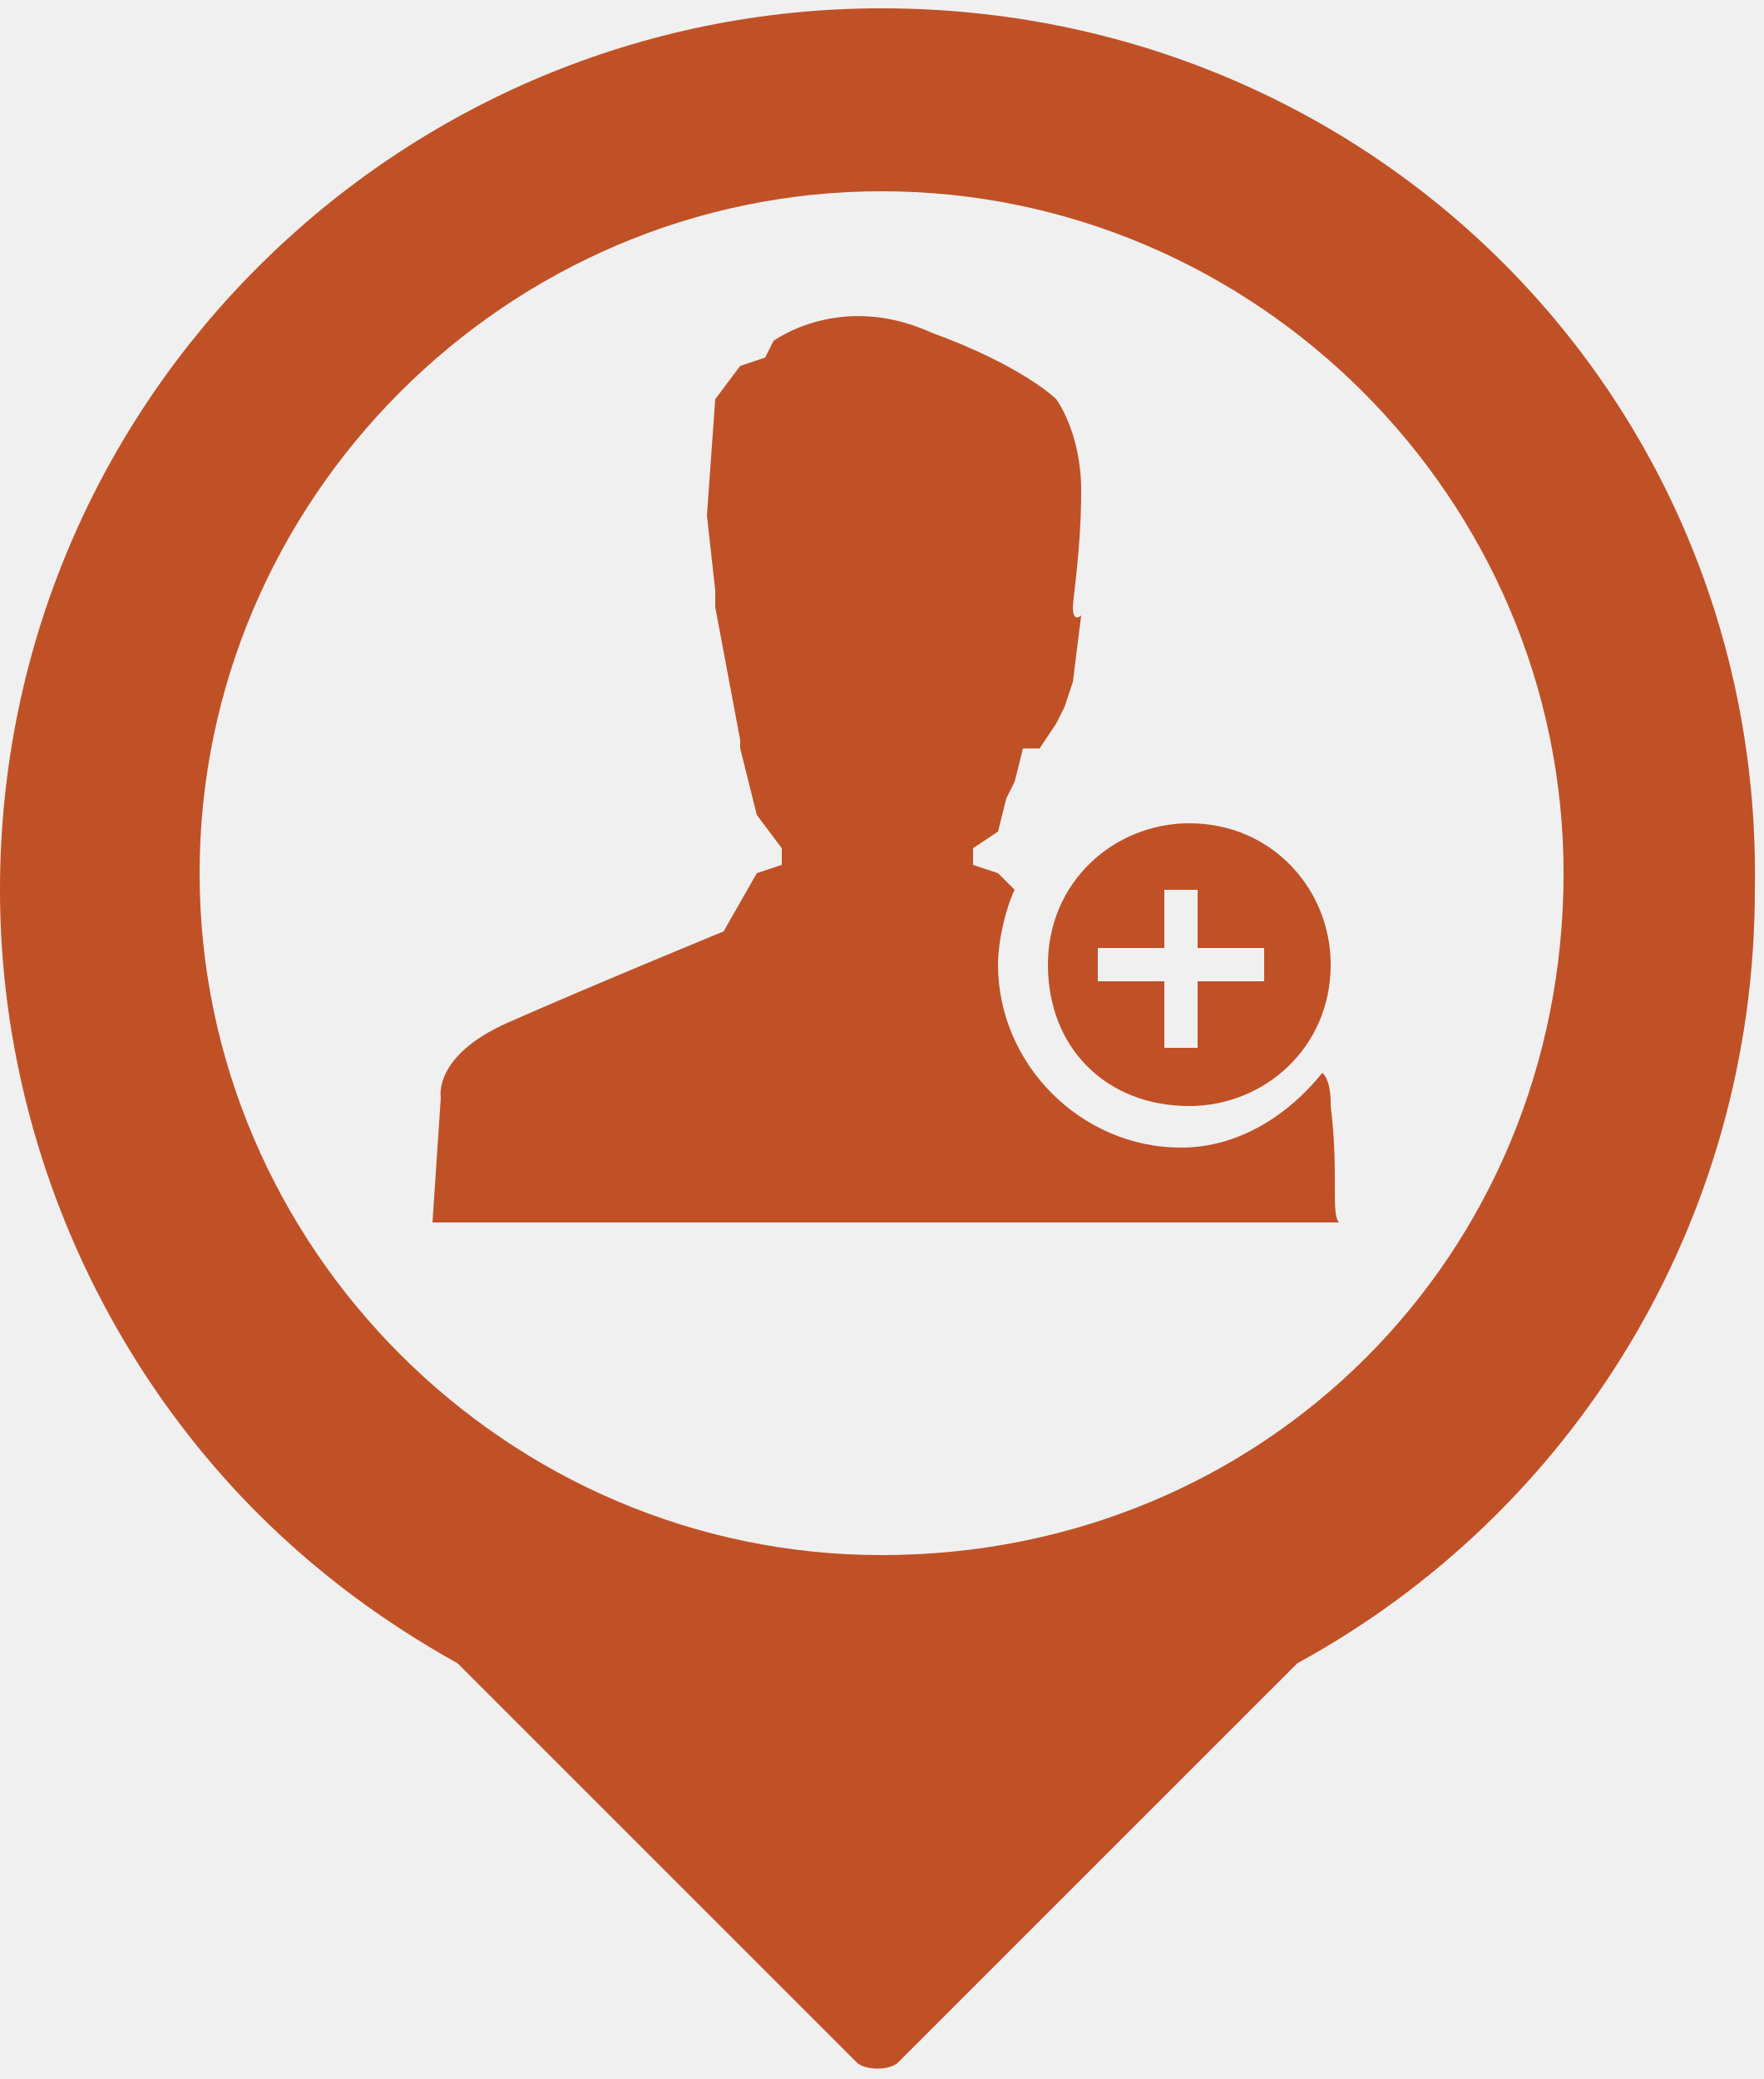
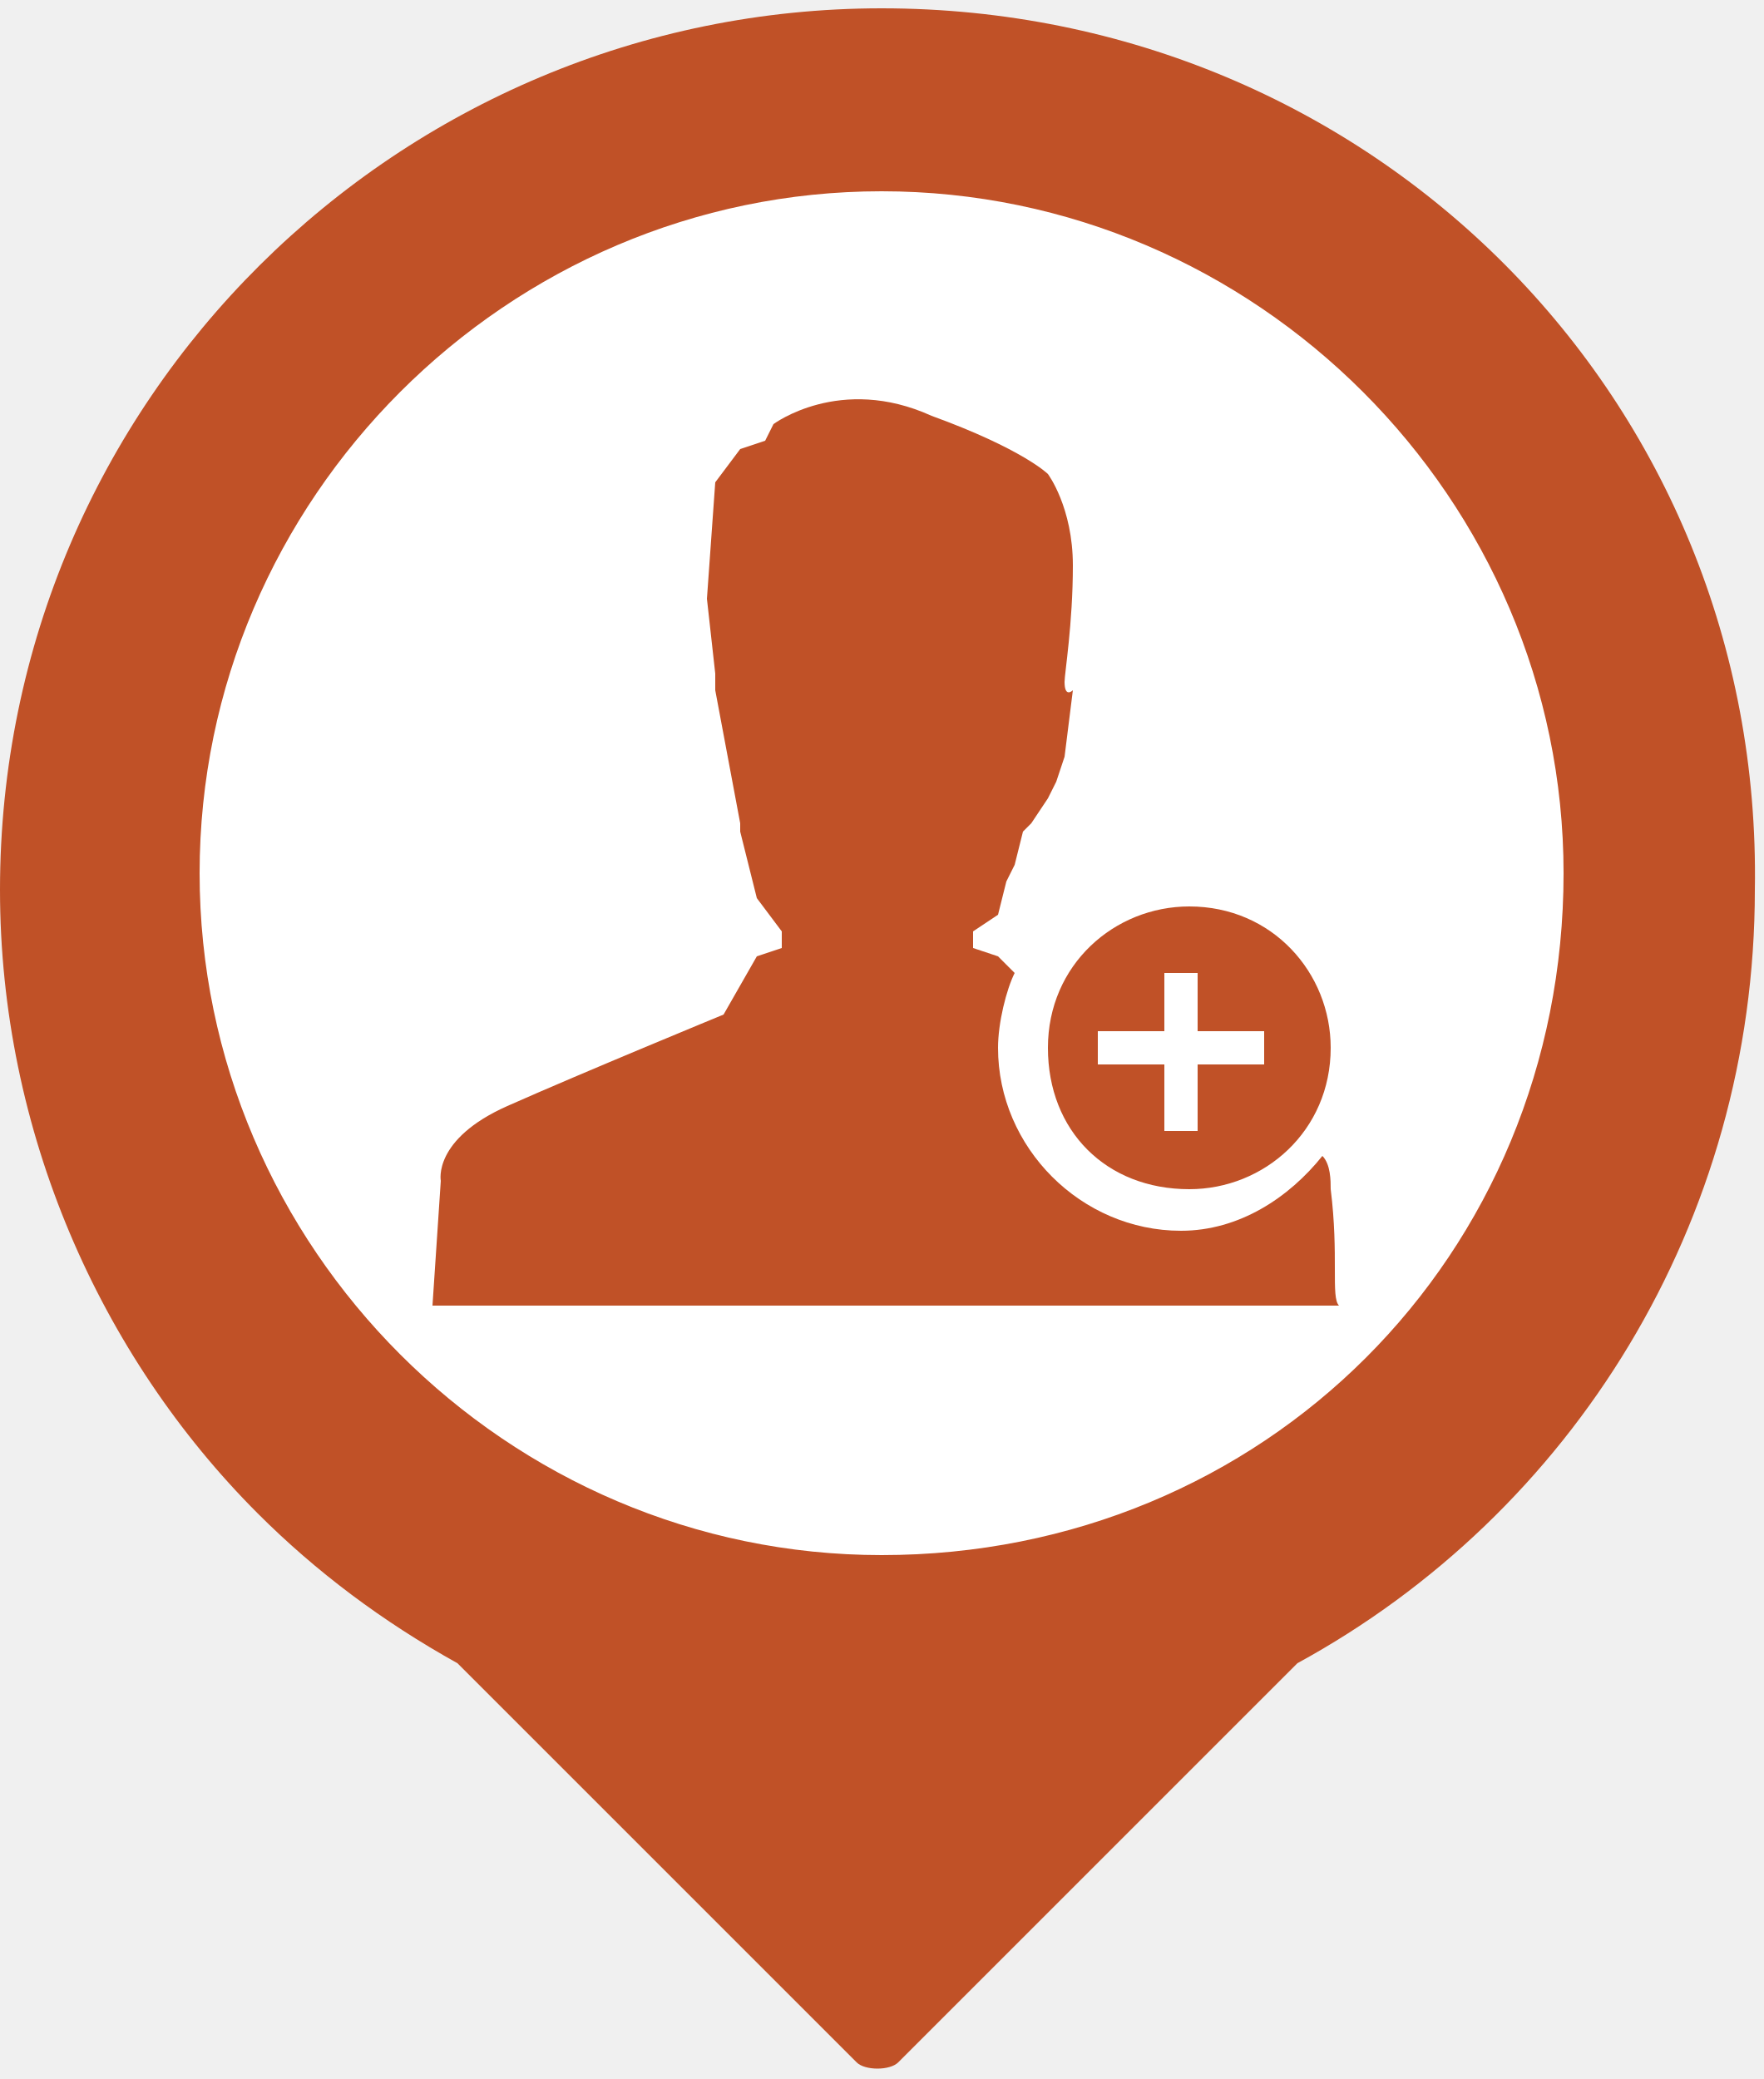
<svg xmlns="http://www.w3.org/2000/svg" version="1.1" id="Layer_1" x="0px" y="0px" viewBox="0 0 21.2 25" enable-background="new 0 0 21.2 25" xml:space="preserve">
+   <circle fill="#FFFFFF" stroke="#FFFFFF" stroke-miterlimit="10" cx="10.6" cy="10.7" r="8.8" />
  <path fill="#C05127" d="M10.6,0.1C4.8,0.1,0,4.8,0,10.7c0,2.9,1.2,5.6,3.1,7.5c0.7,0.7,1.5,1.3,2.4,1.8l4.8,4.8  c0.1,0.1,0.4,0.1,0.5,0l4.8-4.8c3.3-1.8,5.5-5.3,5.5-9.3C21.2,4.8,16.5,0.1,10.6,0.1z M10.6,18.7c-4.5,0-8.2-3.7-8.2-8.2  c0-4.5,3.7-8.2,8.2-8.2c4.5,0,8.2,3.7,8.2,8.2C18.8,15.1,15.2,18.7,10.6,18.7z" />
-   <path fill-rule="evenodd" clip-rule="evenodd" fill="#C05127" d="M14.3,13.3c0.9,0,1.7-0.7,1.7-1.7c0-0.9-0.7-1.7-1.7-1.7  c-0.9,0-1.7,0.7-1.7,1.7C12.6,12.6,13.3,13.3,14.3,13.3z M13.3,11.4H14v-0.7h0.4v0.7h0.8v0.4h-0.8v0.8H14v-0.8h-0.8V11.4z M16,13.3  c0-0.1,0-0.3-0.1-0.4c-0.4,0.5-1,0.9-1.7,0.9c-1.2,0-2.2-1-2.2-2.2c0-0.3,0.1-0.7,0.2-0.9l-0.2-0.2l-0.3-0.1v-0.2L12,10l0.1-0.4  l0.1-0.2L12.3,9L12.5,9l0.2-0.3l0.1-0.2l0.1-0.3l0.1-0.8c0,0-0.1,0.1-0.1-0.1c0-0.1,0.1-0.7,0.1-1.4c0-0.7-0.3-1.1-0.3-1.1  S12.3,4.4,11.2,4c-1.1-0.5-1.9,0.1-1.9,0.1L9.2,4.3L8.9,4.4L8.6,4.8L8.5,6.2l0.1,0.9l0,0.2l0.3,1.6L8.9,9l0.2,0.8l0.3,0.4v0.2  l-0.3,0.1l-0.4,0.7c0,0-1.7,0.7-2.6,1.1c-0.9,0.4-0.8,0.9-0.8,0.9l-0.1,1.5l10.9,0C16,14.6,16.1,14.1,16,13.3z" />
+   <path fill-rule="evenodd" clip-rule="evenodd" fill="#C05127" d="M14.3,14.3c0.9,0,1.7-0.7,1.7-1.7c0-0.9-0.7-1.7-1.7-1.7  c-0.9,0-1.7,0.7-1.7,1.7C12.6,13.6,13.3,14.3,14.3,14.3z M13.3,12.4H14v-0.7h0.4v0.7h0.8v0.4h-0.8v0.8H14v-0.8h-0.8V12.4z M16,14.3  c0-0.1,0-0.3-0.1-0.4c-0.4,0.5-1,0.9-1.7,0.9c-1.2,0-2.2-1-2.2-2.2c0-0.3,0.1-0.7,0.2-0.9l-0.2-0.2l-0.3-0.1v-0.2L12,11l0.1-0.4  l0.1-0.2l0.1-0.4l0.1-0.1l0.2-0.3l0.1-0.2l0.1-0.3l0.1-0.8c0,0-0.1,0.1-0.1-0.1c0-0.1,0.1-0.7,0.1-1.4c0-0.7-0.3-1.1-0.3-1.1  S12.3,5.4,11.2,5c-1.1-0.5-1.9,0.1-1.9,0.1L9.2,5.3L8.9,5.4L8.6,5.8L8.5,7.2l0.1,0.9l0,0.2l0.3,1.6L8.9,10l0.2,0.8l0.3,0.4v0.2  l-0.3,0.1l-0.4,0.7c0,0-1.7,0.7-2.6,1.1c-0.9,0.4-0.8,0.9-0.8,0.9l-0.1,1.5l10.9,0C16,15.6,16.1,15.1,16,14.3z" />
</svg>
